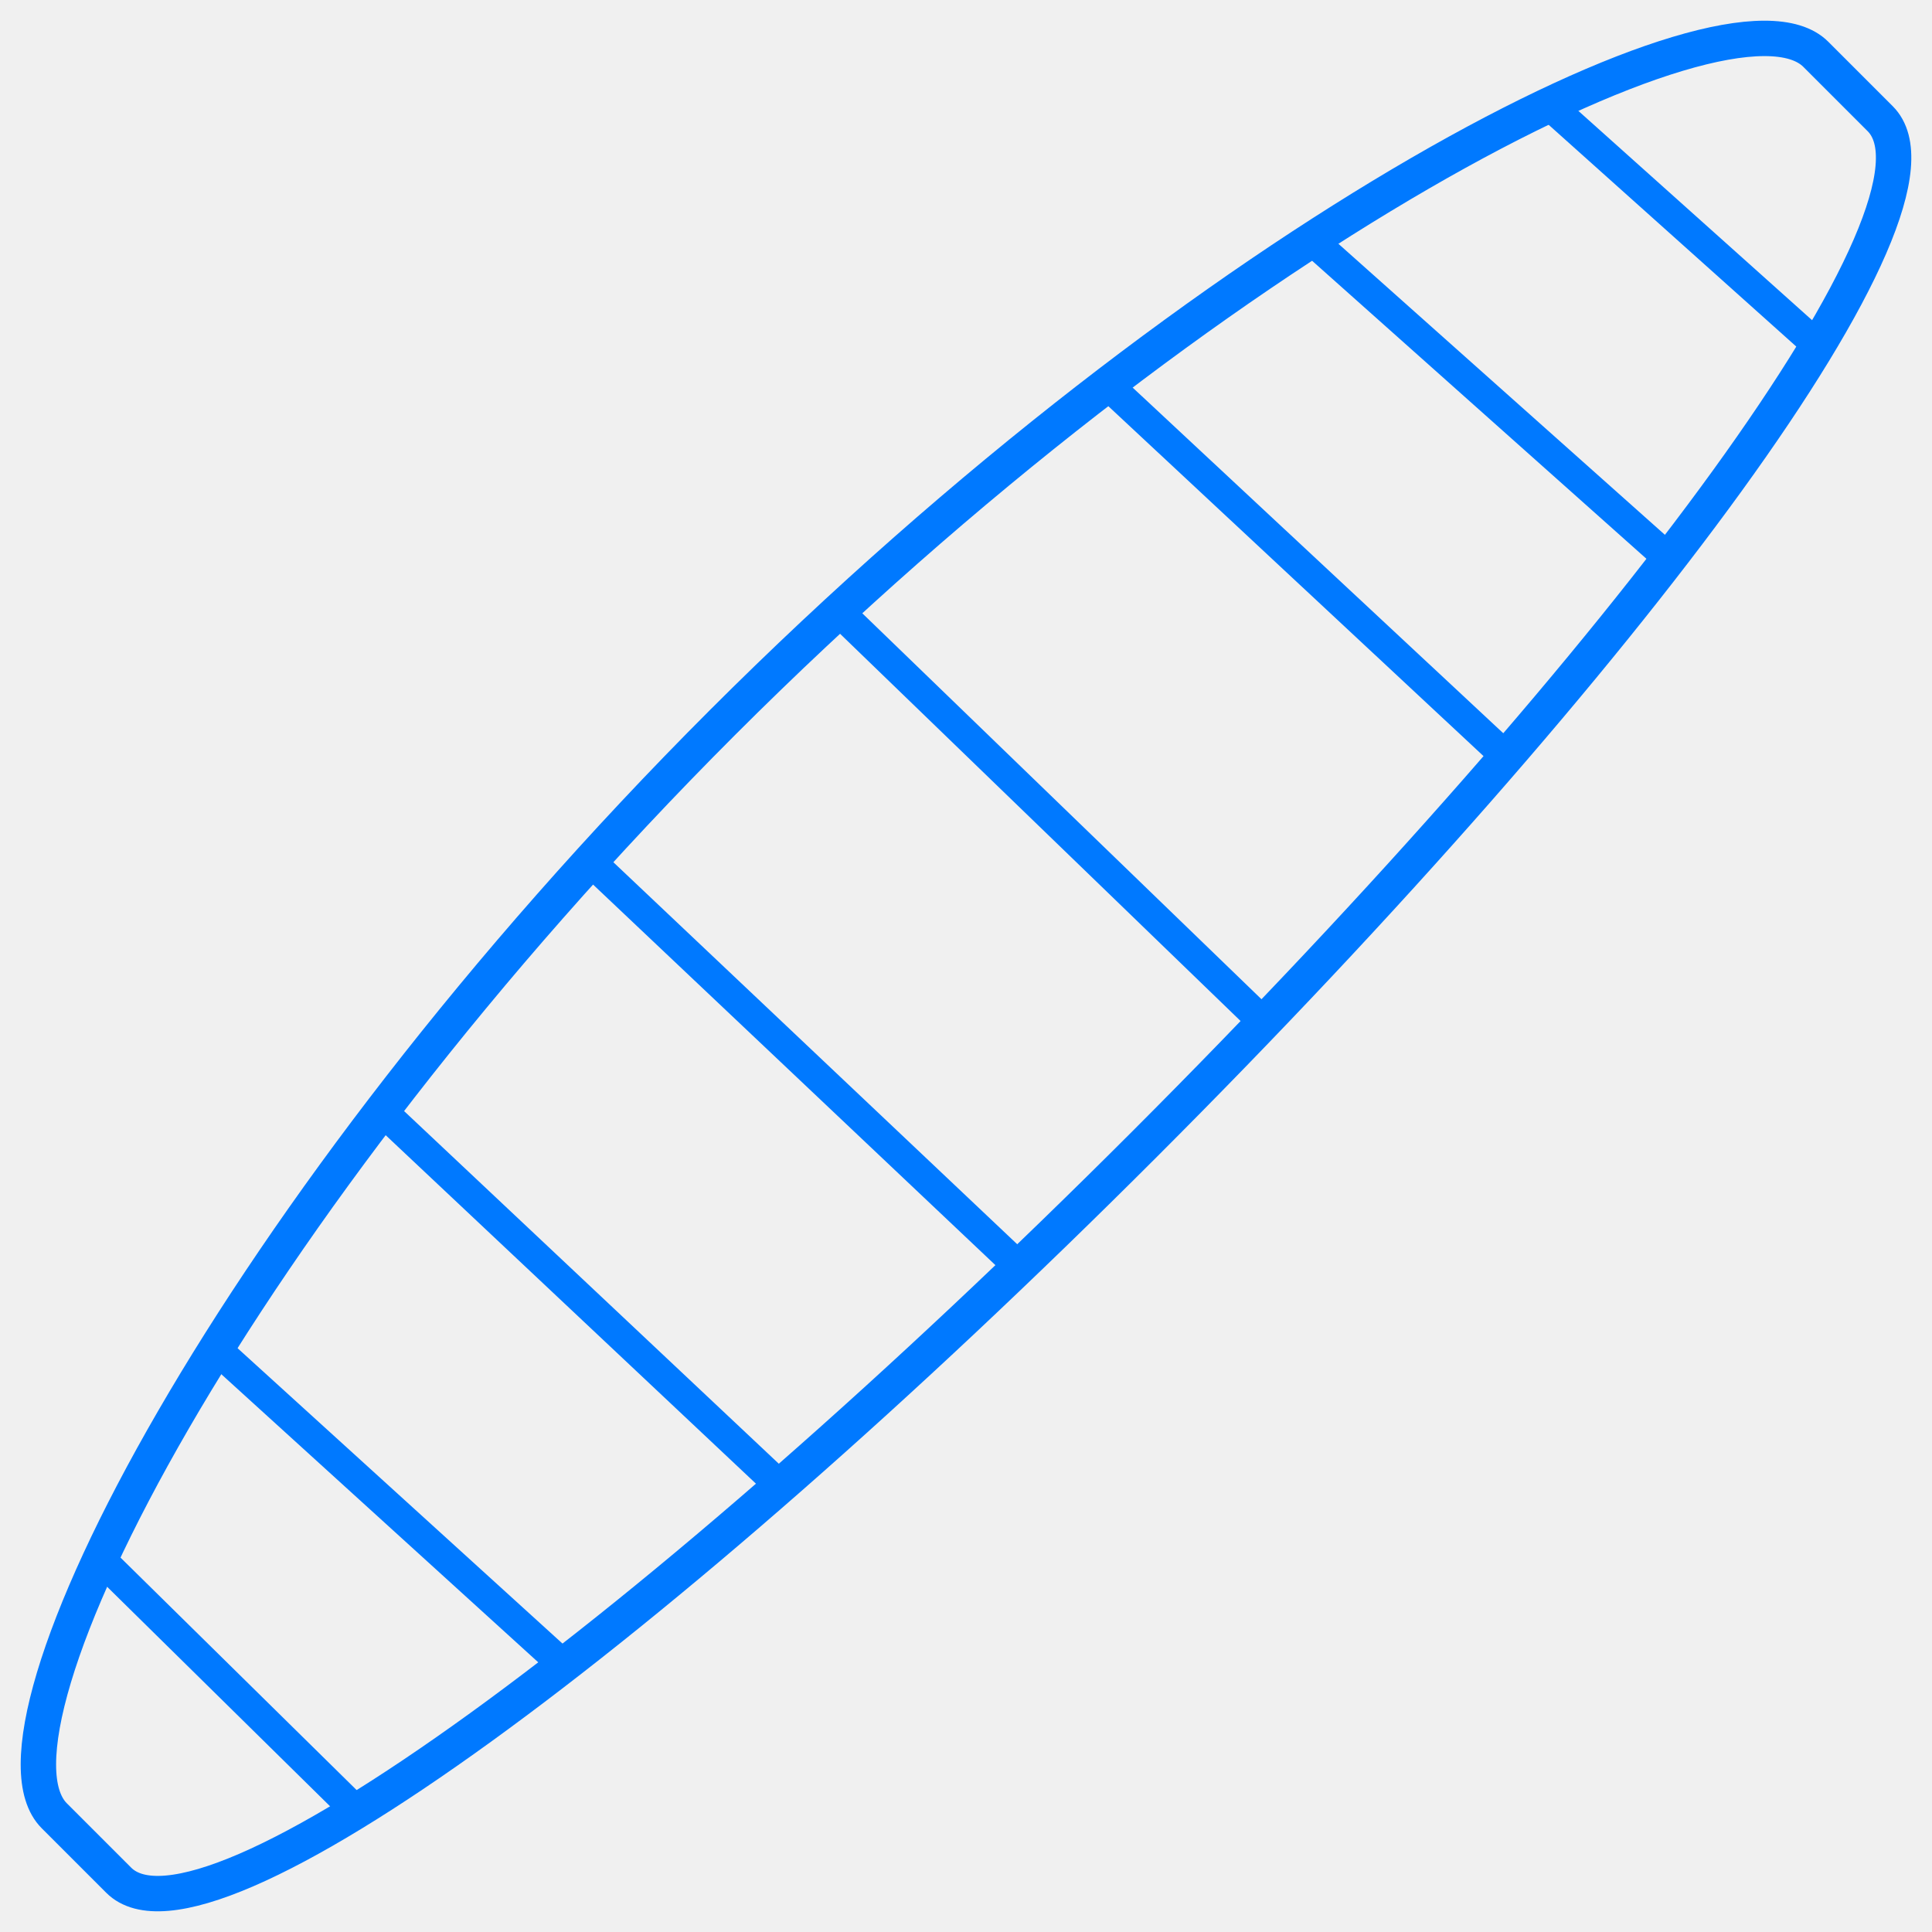
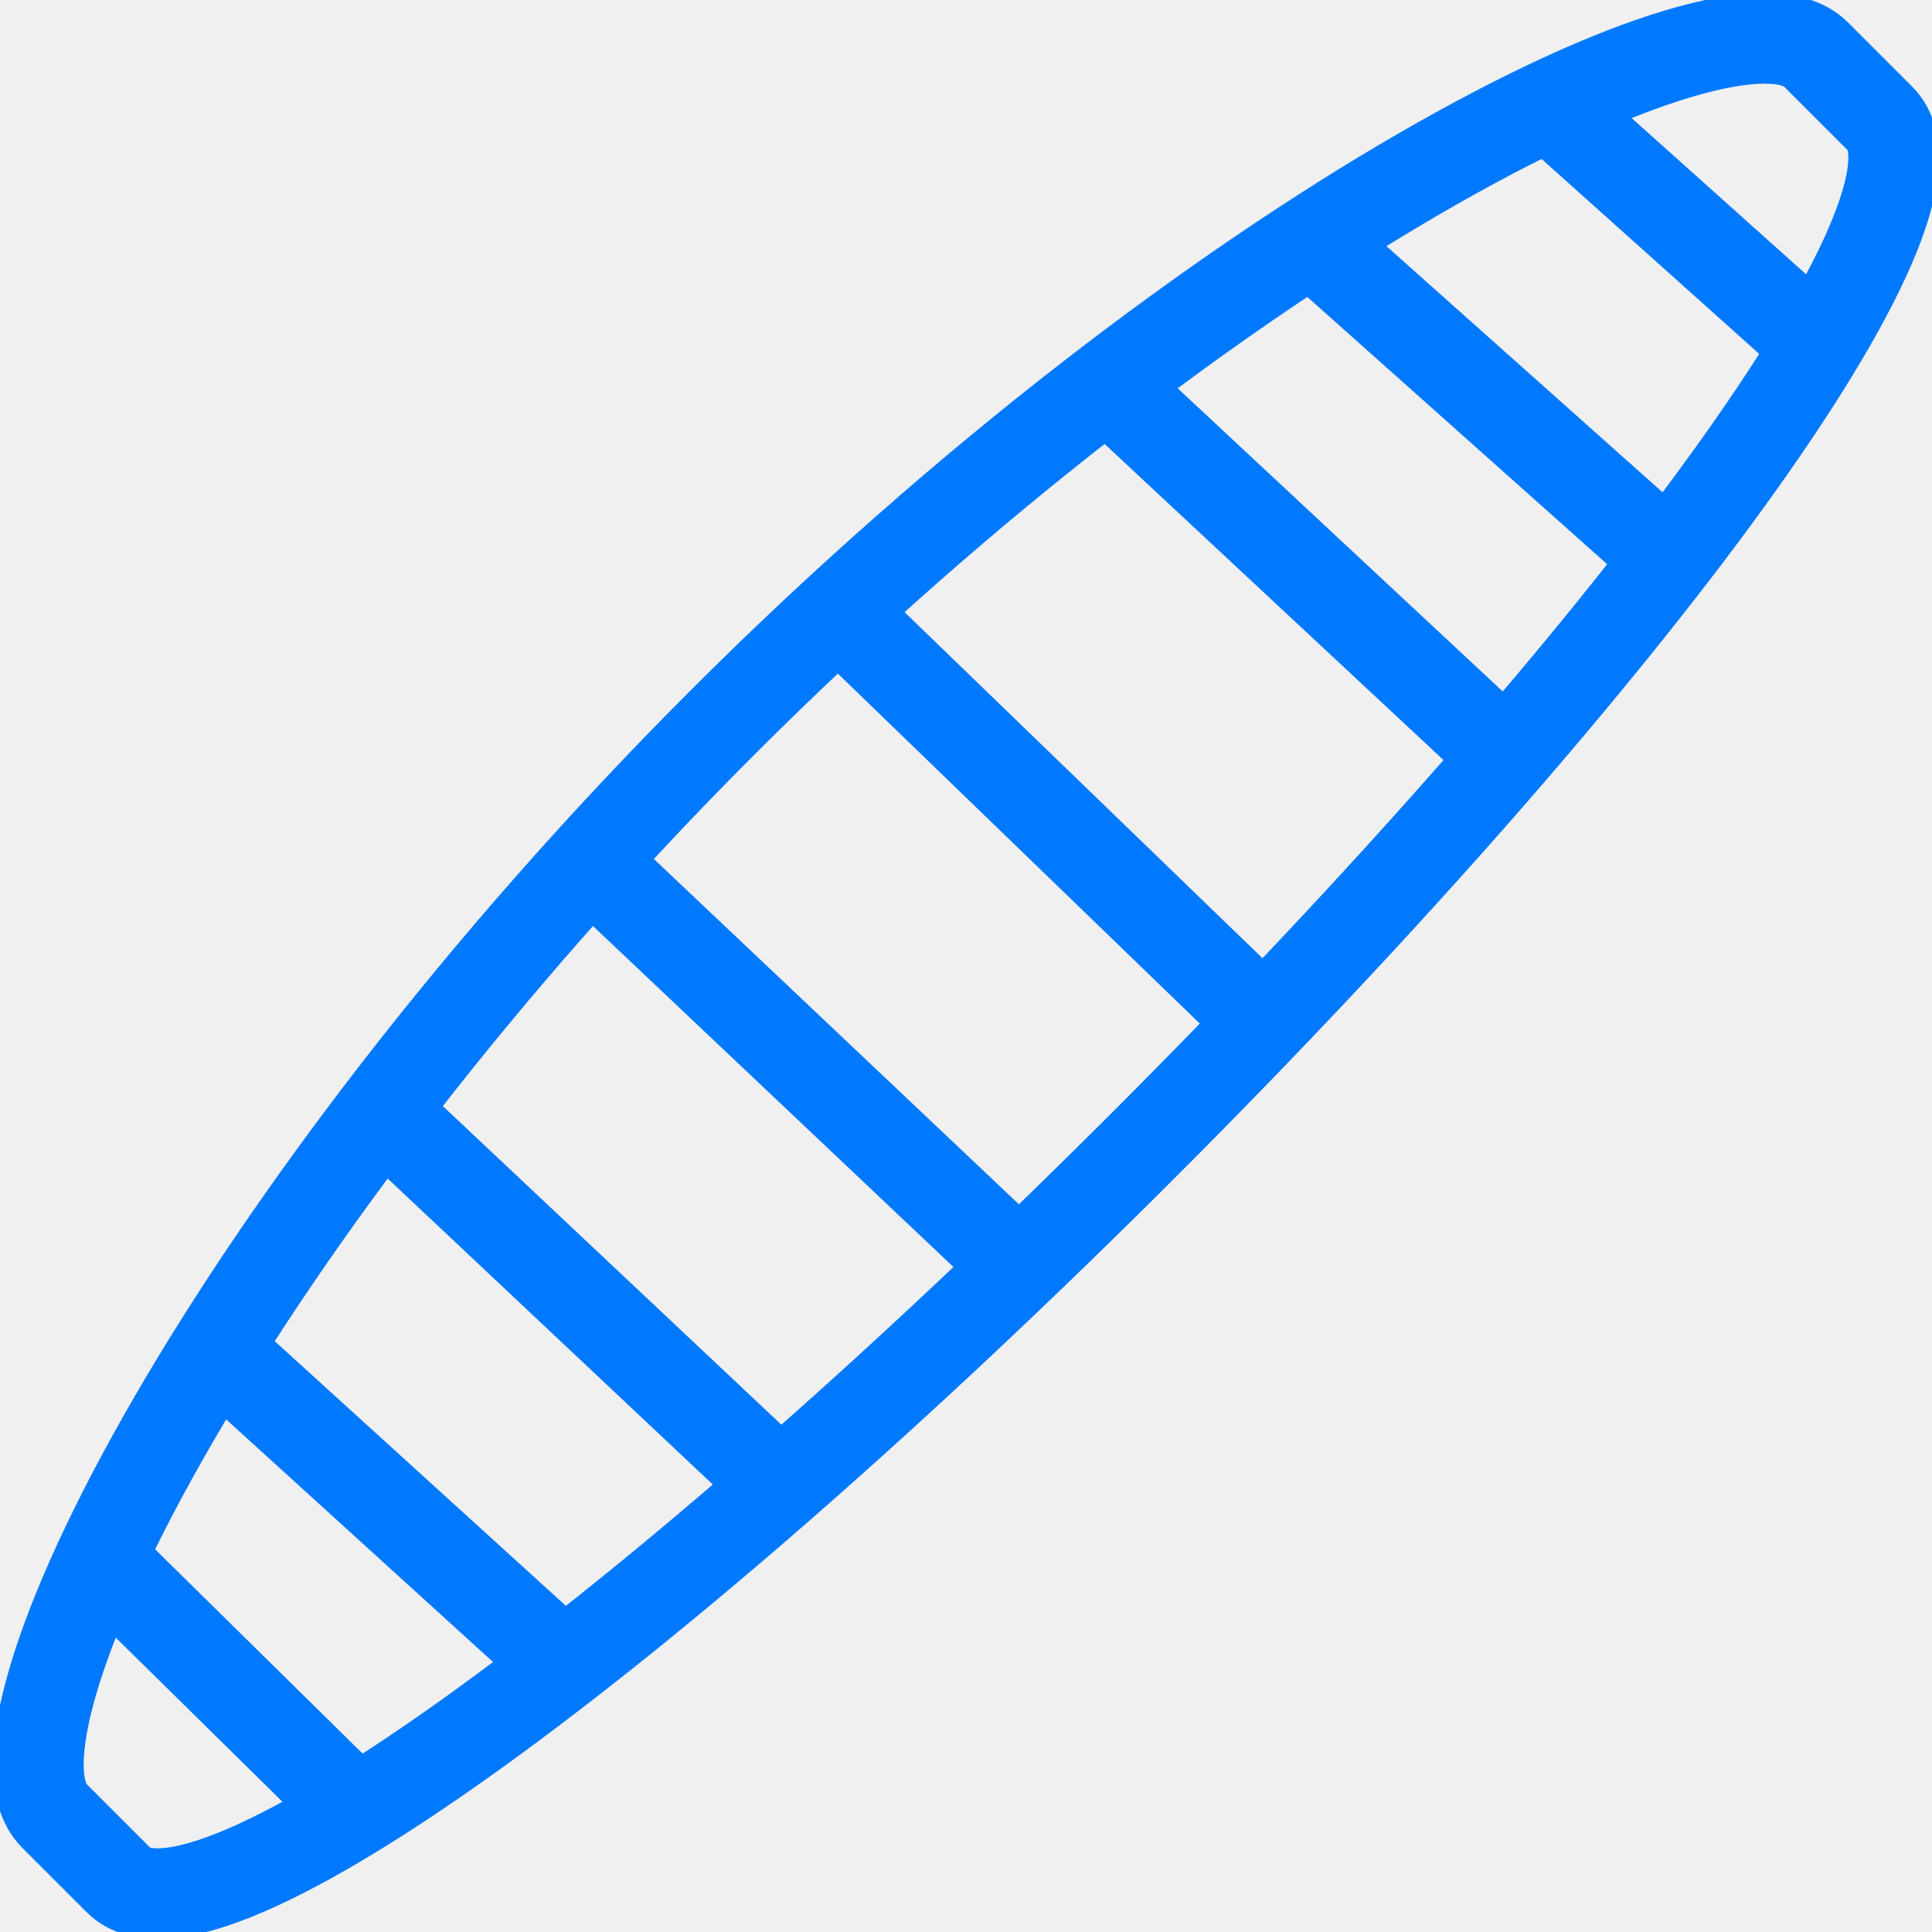
<svg xmlns="http://www.w3.org/2000/svg" xmlns:xlink="http://www.w3.org/1999/xlink" width="64px" height="64px" id="svg3799" version="1.1">
  <defs id="defs3801">
    <linearGradient id="linearGradient9347">
      <stop style="stop-color:#0079ff;stop-opacity:1;" offset="0" id="stop9349" />
      <stop style="stop-color:#0079ff;stop-opacity:0" offset="1" id="stop9351" />
    </linearGradient>
    <marker orient="auto" refY="0.0" refX="0.0" id="Arrow2Mstart" style="overflow:visible">
      <path id="path4317" style="fill-rule:evenodd;stroke-width:0.625;stroke-linejoin:round" d="M 8.719,4.034 L -2.207,0.016 L 8.719,-4.002 C 6.973,-1.63 6.983,1.616 8.719,4.034 z " transform="scale(0.6) translate(0,0)" />
    </marker>
    <marker orient="auto" refY="0.0" refX="0.0" id="Arrow1Mend" style="overflow:visible;">
      <path id="path4302" d="M 0.0,0.0 L 5.0,-5.0 L -12.5,0.0 L 5.0,5.0 L 0.0,0.0 z " style="fill-rule:evenodd;stroke:#000000;stroke-width:1.0pt;" transform="scale(0.4) rotate(180) translate(10,0)" />
    </marker>
    <marker orient="auto" refY="0.0" refX="0.0" id="Arrow2Mend" style="overflow:visible;">
      <path id="path4320" style="fill-rule:evenodd;stroke-width:0.625;stroke-linejoin:round;" d="M 8.719,4.034 L -2.207,0.016 L 8.719,-4.002 C 6.973,-1.63 6.983,1.616 8.719,4.034 z " transform="scale(0.6) rotate(180) translate(0,0)" />
    </marker>
    <marker orient="auto" refY="0.0" refX="0.0" id="Arrow1Mstart" style="overflow:visible">
      <path id="path4299" d="M 0.0,0.0 L 5.0,-5.0 L -12.5,0.0 L 5.0,5.0 L 0.0,0.0 z " style="fill-rule:evenodd;stroke:#000000;stroke-width:1.0pt" transform="scale(0.4) translate(10,0)" />
    </marker>
    <marker orient="auto" refY="0.0" refX="0.0" id="Arrow1Lend" style="overflow:visible;">
      <path id="path4296" d="M 0.0,0.0 L 5.0,-5.0 L -12.5,0.0 L 5.0,5.0 L 0.0,0.0 z " style="fill-rule:evenodd;stroke:#000000;stroke-width:1.0pt;" transform="scale(0.8) rotate(180) translate(12.5,0)" />
    </marker>
    <marker orient="auto" refY="0.0" refX="0.0" id="Arrow2Lend" style="overflow:visible;">
      <path id="path4314" style="fill-rule:evenodd;stroke-width:0.625;stroke-linejoin:round;" d="M 8.719,4.034 L -2.207,0.016 L 8.719,-4.002 C 6.973,-1.63 6.983,1.616 8.719,4.034 z " transform="scale(1.1) rotate(180) translate(1,0)" />
    </marker>
    <marker orient="auto" refY="0.0" refX="0.0" id="EmptyTriangleOutL" style="overflow:visible">
      <path id="path4487" d="M 5.77,0.0 L -2.88,5.0 L -2.88,-5.0 L 5.77,0.0 z " style="fill-rule:evenodd;fill:#FFFFFF;stroke:#000000;stroke-width:1.0pt" transform="scale(0.8) translate(-6,0)" />
    </marker>
    <marker orient="auto" refY="0.0" refX="0.0" id="DotS" style="overflow:visible">
      <path id="path4394" d="M -2.5,-1.0 C -2.5,1.76 -4.74,4.0 -7.5,4.0 C -10.26,4.0 -12.5,1.76 -12.5,-1.0 C -12.5,-3.76 -10.26,-6.0 -7.5,-6.0 C -4.74,-6.0 -2.5,-3.76 -2.5,-1.0 z " style="fill-rule:evenodd;stroke:#000000;stroke-width:1.0pt" transform="scale(0.2) translate(7.4, 1)" />
    </marker>
    <marker orient="auto" refY="0.0" refX="0.0" id="DotL" style="overflow:visible">
      <path id="path4388" d="M -2.5,-1.0 C -2.5,1.76 -4.74,4.0 -7.5,4.0 C -10.26,4.0 -12.5,1.76 -12.5,-1.0 C -12.5,-3.76 -10.26,-6.0 -7.5,-6.0 C -4.74,-6.0 -2.5,-3.76 -2.5,-1.0 z " style="fill-rule:evenodd;stroke:#000000;stroke-width:1.0pt" transform="scale(0.8) translate(7.4, 1)" />
    </marker>
    <marker orient="auto" refY="0.0" refX="0.0" id="Tail" style="overflow:visible">
      <g id="g4363" transform="scale(-1.2)">
        <path id="path4365" d="M -3.805,-3.959 L 0.544,0" style="fill:none;fill-rule:evenodd;stroke:#000000;stroke-width:0.8;stroke-linecap:round" />
        <path id="path4367" d="M -1.287,-3.959 L 3.062,0" style="fill:none;fill-rule:evenodd;stroke:#000000;stroke-width:0.8;stroke-linecap:round" />
        <path id="path4369" d="M 1.305,-3.959 L 5.654,0" style="fill:none;fill-rule:evenodd;stroke:#000000;stroke-width:0.8;stroke-linecap:round" />
        <path id="path4371" d="M -3.805,4.178 L 0.544,0.22" style="fill:none;fill-rule:evenodd;stroke:#000000;stroke-width:0.8;stroke-linecap:round" />
        <path id="path4373" d="M -1.287,4.178 L 3.062,0.22" style="fill:none;fill-rule:evenodd;stroke:#000000;stroke-width:0.8;stroke-linecap:round" />
        <path id="path4375" d="M 1.305,4.178 L 5.654,0.22" style="fill:none;fill-rule:evenodd;stroke:#000000;stroke-width:0.8;stroke-linecap:round" />
      </g>
    </marker>
    <marker orient="auto" refY="0.0" refX="0.0" id="Arrow1Sstart" style="overflow:visible">
      <path id="path4339" d="M 0.0,0.0 L 5.0,-5.0 L -12.5,0.0 L 5.0,5.0 L 0.0,0.0 z " style="fill-rule:evenodd;stroke:#000000;stroke-width:1.0pt" transform="scale(0.2) translate(6,0)" />
    </marker>
    <marker orient="auto" refY="0.0" refX="0.0" id="Arrow1Lstart" style="overflow:visible">
      <path id="path4327" d="M 0.0,0.0 L 5.0,-5.0 L -12.5,0.0 L 5.0,5.0 L 0.0,0.0 z " style="fill-rule:evenodd;stroke:#000000;stroke-width:1.0pt" transform="scale(0.8) translate(12.5,0)" />
    </marker>
    <marker orient="auto" refY="0" refX="0" id="Arrow1Mstart-9" style="overflow:visible">
      <path id="path4299-1" d="M 0,0 5,-5 -12.5,0 5,5 0,0 z" style="fill-rule:evenodd;stroke:#000000;stroke-width:1pt" transform="matrix(0.4,0,0,0.4,4,0)" />
    </marker>
    <marker orient="auto" refY="0" refX="0" id="Arrow2Mend-7" style="overflow:visible">
      <path id="path4320-8" style="fill-rule:evenodd;stroke-width:0.625;stroke-linejoin:round" d="M 8.719,4.034 -2.207,0.016 8.719,-4.002 c -1.745,2.372 -1.735,5.617 -6e-7,8.035 z" transform="scale(-0.6,-0.6)" />
    </marker>
    <linearGradient xlink:href="#linearGradient9347" id="linearGradient9353" x1="-21.346" y1="40.8" x2="1.827" y2="47.082" gradientUnits="userSpaceOnUse" />
  </defs>
  <g id="layer1">
-     <path style="fill:none;fill-opacity:1;fill-rule:nonzero;stroke:#0079ff;stroke-width:1.173" d="M 23.934,23.934 C 40.097,7.77 57.313,-1.038 60.15,1.798 l 2.134,2.134 C 65.12,6.769 54.071,21.745 37.908,37.908 21.745,54.072 6.769,65.12 3.932,62.284 L 1.798,60.15 C -1.038,57.313 7.77,40.097 23.934,23.934 z" id="rect9357" />
-     <path style="fill:#0079ff;stroke:#0079ff;stroke-width:1px;stroke-linecap:butt;stroke-linejoin:miter;stroke-opacity:1" d="M 7.328,44.844 18.642,55.129" id="path3715" />
-     <path style="fill:#0079ff;stroke:#0079ff;stroke-width:1px;stroke-linecap:butt;stroke-linejoin:miter;stroke-opacity:1" d="m 3.471,51.786 8.357,8.228" id="path3717" />
-     <path style="fill:#0079ff;stroke:#0079ff;stroke-width:1px;stroke-linecap:butt;stroke-linejoin:miter;stroke-opacity:1" d="M 12.728,36.873 25.842,49.215" id="path3719" />
-     <path style="fill:#0079ff;stroke:#0079ff;stroke-width:1px;stroke-linecap:butt;stroke-linejoin:miter;stroke-opacity:1" d="M 19.542,28.516 33.813,42.015" id="path3721" />
-     <path style="fill:#0079ff;stroke:#0079ff;stroke-width:1px;stroke-linecap:butt;stroke-linejoin:miter;stroke-opacity:1" d="M 27.739,20.213 41.912,33.916" id="path3723" />
-     <path style="fill:#0079ff;stroke:#0079ff;stroke-width:1px;stroke-linecap:butt;stroke-linejoin:miter;stroke-opacity:1" d="M 36.641,12.703 50.012,25.173" id="path3725" />
-     <path style="fill:#0079ff;stroke:#0079ff;stroke-width:1px;stroke-linecap:butt;stroke-linejoin:miter;stroke-opacity:1" d="M 43.583,8.074 55.411,18.617" id="path3727" />
-     <path style="fill:#0079ff;stroke:#0079ff;stroke-width:1px;stroke-linecap:butt;stroke-linejoin:miter;stroke-opacity:1" d="m 51.426,3.575 8.614,7.714" id="path3729" />
+     <path style="fill:none;fill-opacity:1;fill-rule:nonzero;stroke:#0079ff;stroke-width:3" d="M 23.934,23.934 C 40.097,7.77 57.313,-1.038 60.15,1.798 l 2.134,2.134 C 65.12,6.769 54.071,21.745 37.908,37.908 21.745,54.072 6.769,65.12 3.932,62.284 L 1.798,60.15 C -1.038,57.313 7.77,40.097 23.934,23.934 z" id="rect9357" />
+     <path style="fill:#0079ff;stroke:#0079ff;stroke-width:3;stroke-linecap:butt;stroke-linejoin:miter;stroke-opacity:1" d="M 7.328,44.844 18.642,55.129" id="path3715" />
+     <path style="fill:#0079ff;stroke:#0079ff;stroke-width:3;stroke-linecap:butt;stroke-linejoin:miter;stroke-opacity:1" d="m 3.471,51.786 8.357,8.228" id="path3717" />
+     <path style="fill:#0079ff;stroke:#0079ff;stroke-width:3;stroke-linecap:butt;stroke-linejoin:miter;stroke-opacity:1" d="M 12.728,36.873 25.842,49.215" id="path3719" />
+     <path style="fill:#0079ff;stroke:#0079ff;stroke-width:3;stroke-linecap:butt;stroke-linejoin:miter;stroke-opacity:1" d="M 19.542,28.516 33.813,42.015" id="path3721" />
+     <path style="fill:#0079ff;stroke:#0079ff;stroke-width:3;stroke-linecap:butt;stroke-linejoin:miter;stroke-opacity:1" d="M 27.739,20.213 41.912,33.916" id="path3723" />
+     <path style="fill:#0079ff;stroke:#0079ff;stroke-width:3;stroke-linecap:butt;stroke-linejoin:miter;stroke-opacity:1" d="M 36.641,12.703 50.012,25.173" id="path3725" />
+     <path style="fill:#0079ff;stroke:#0079ff;stroke-width:3;stroke-linecap:butt;stroke-linejoin:miter;stroke-opacity:1" d="M 43.583,8.074 55.411,18.617" id="path3727" />
+     <path style="fill:#0079ff;stroke:#0079ff;stroke-width:3;stroke-linecap:butt;stroke-linejoin:miter;stroke-opacity:1" d="m 51.426,3.575 8.614,7.714" id="path3729" />
  </g>
</svg>
